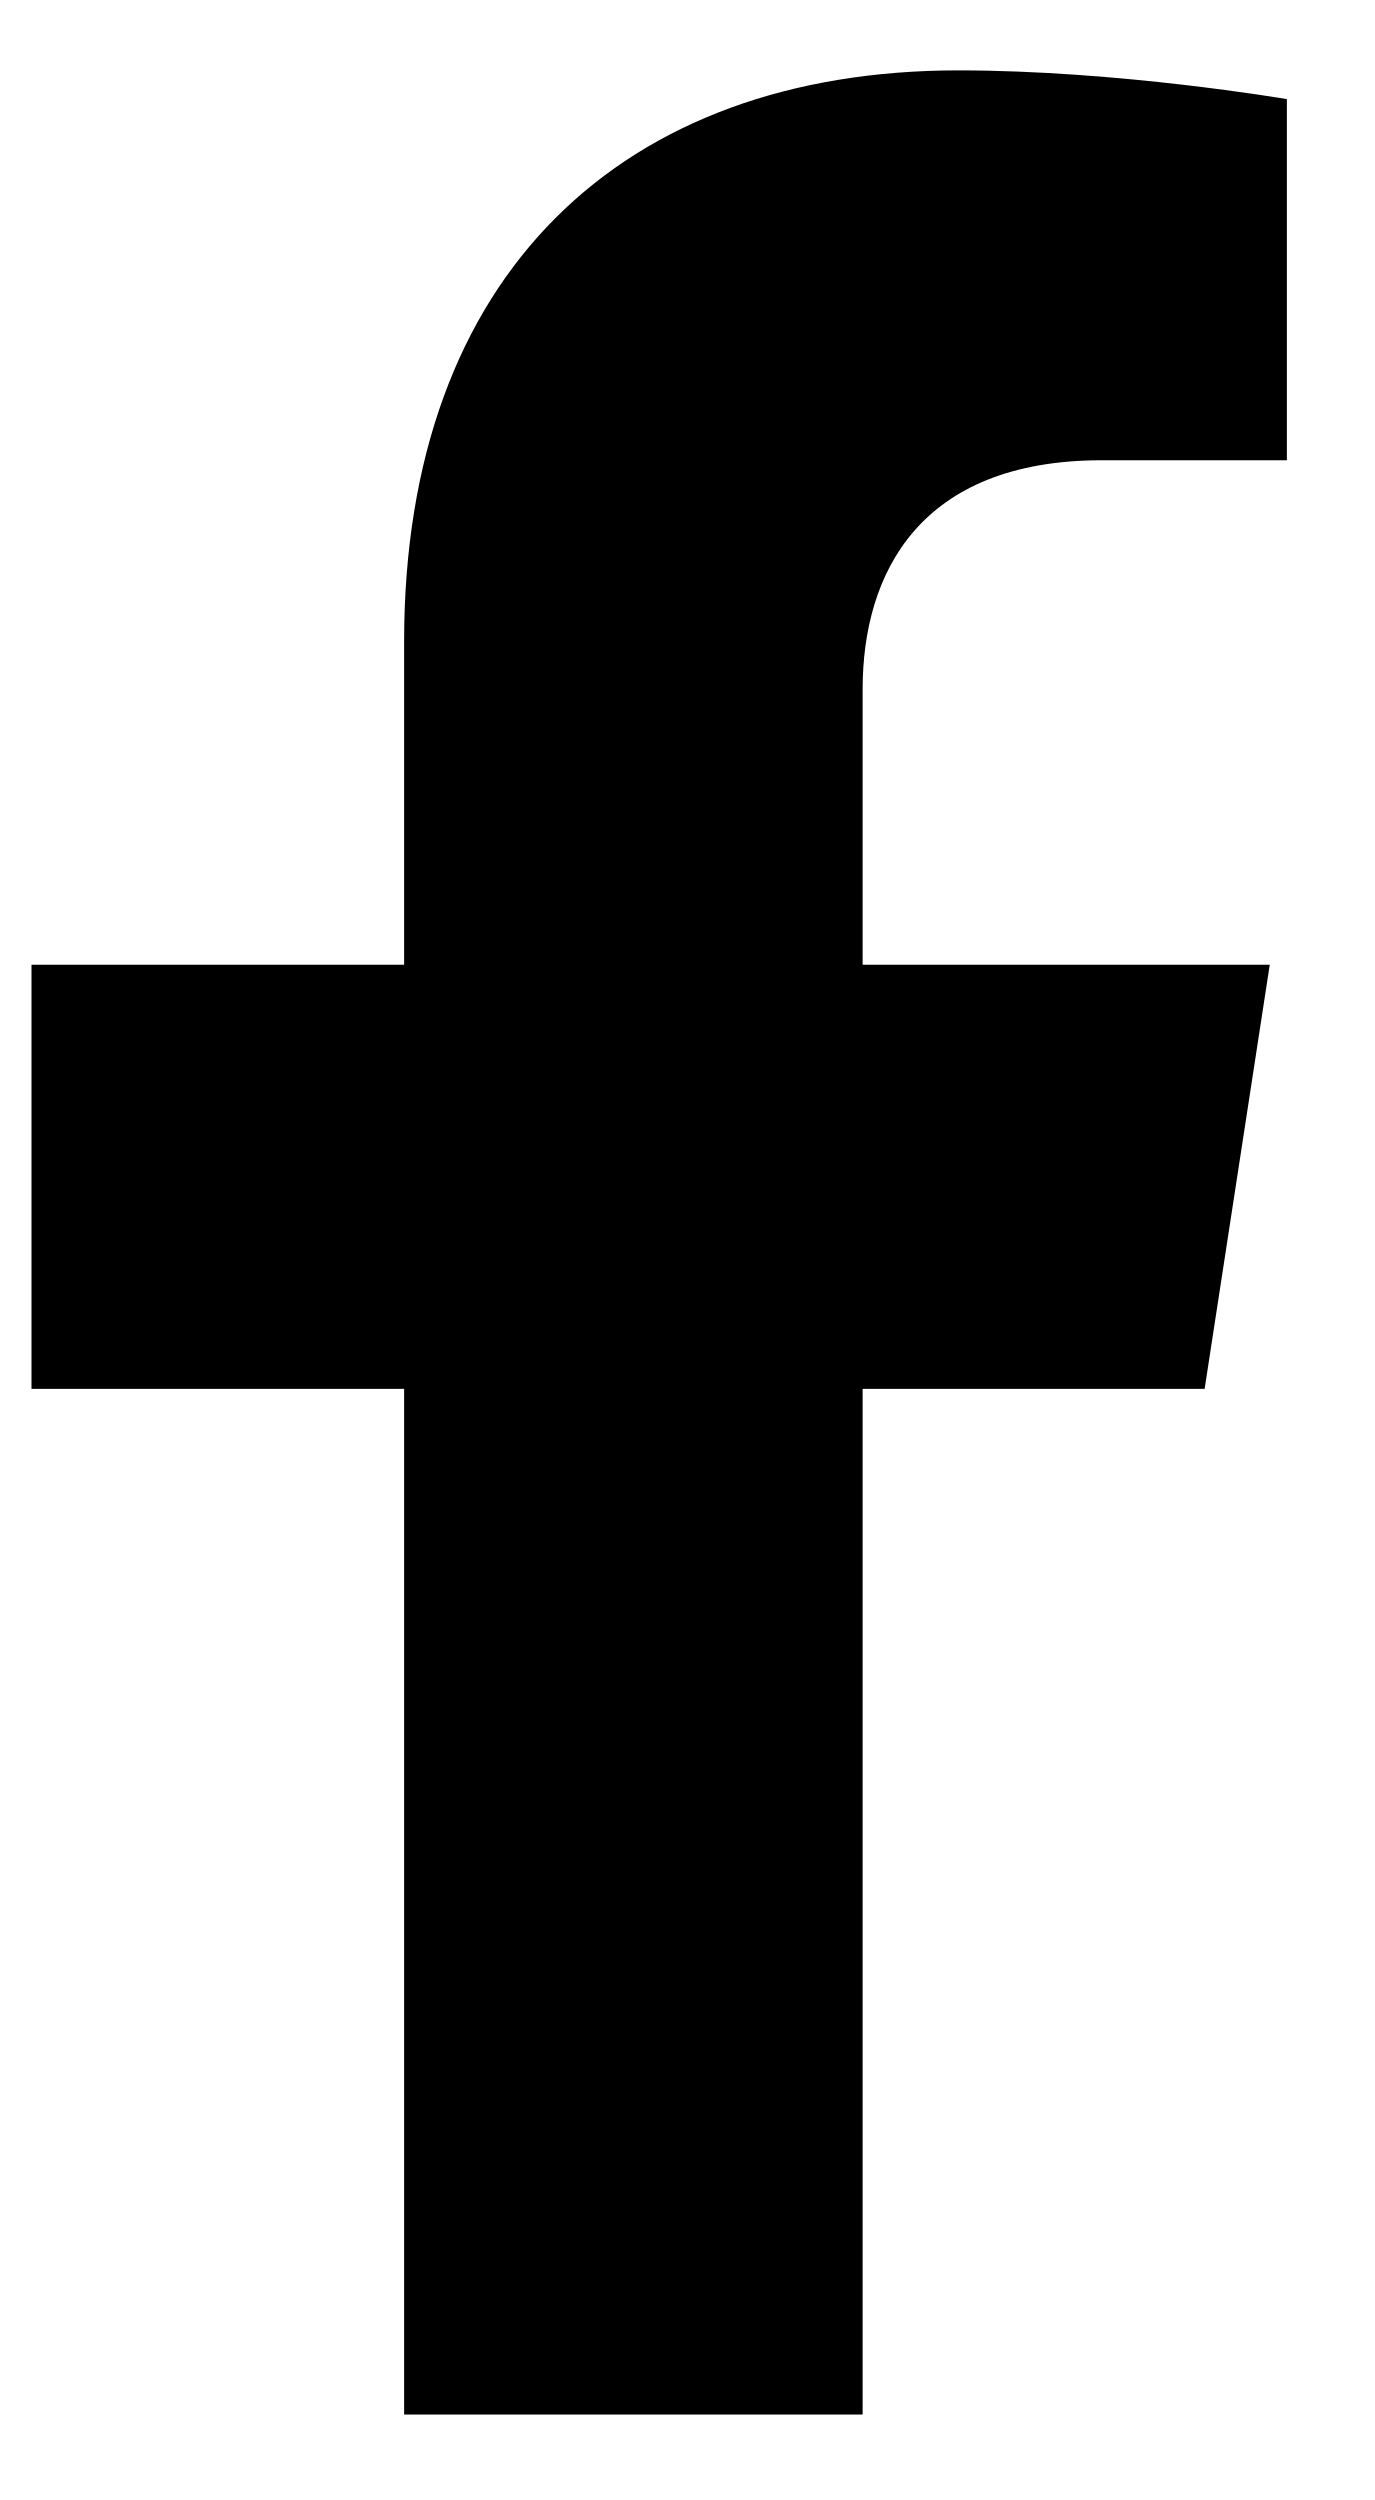
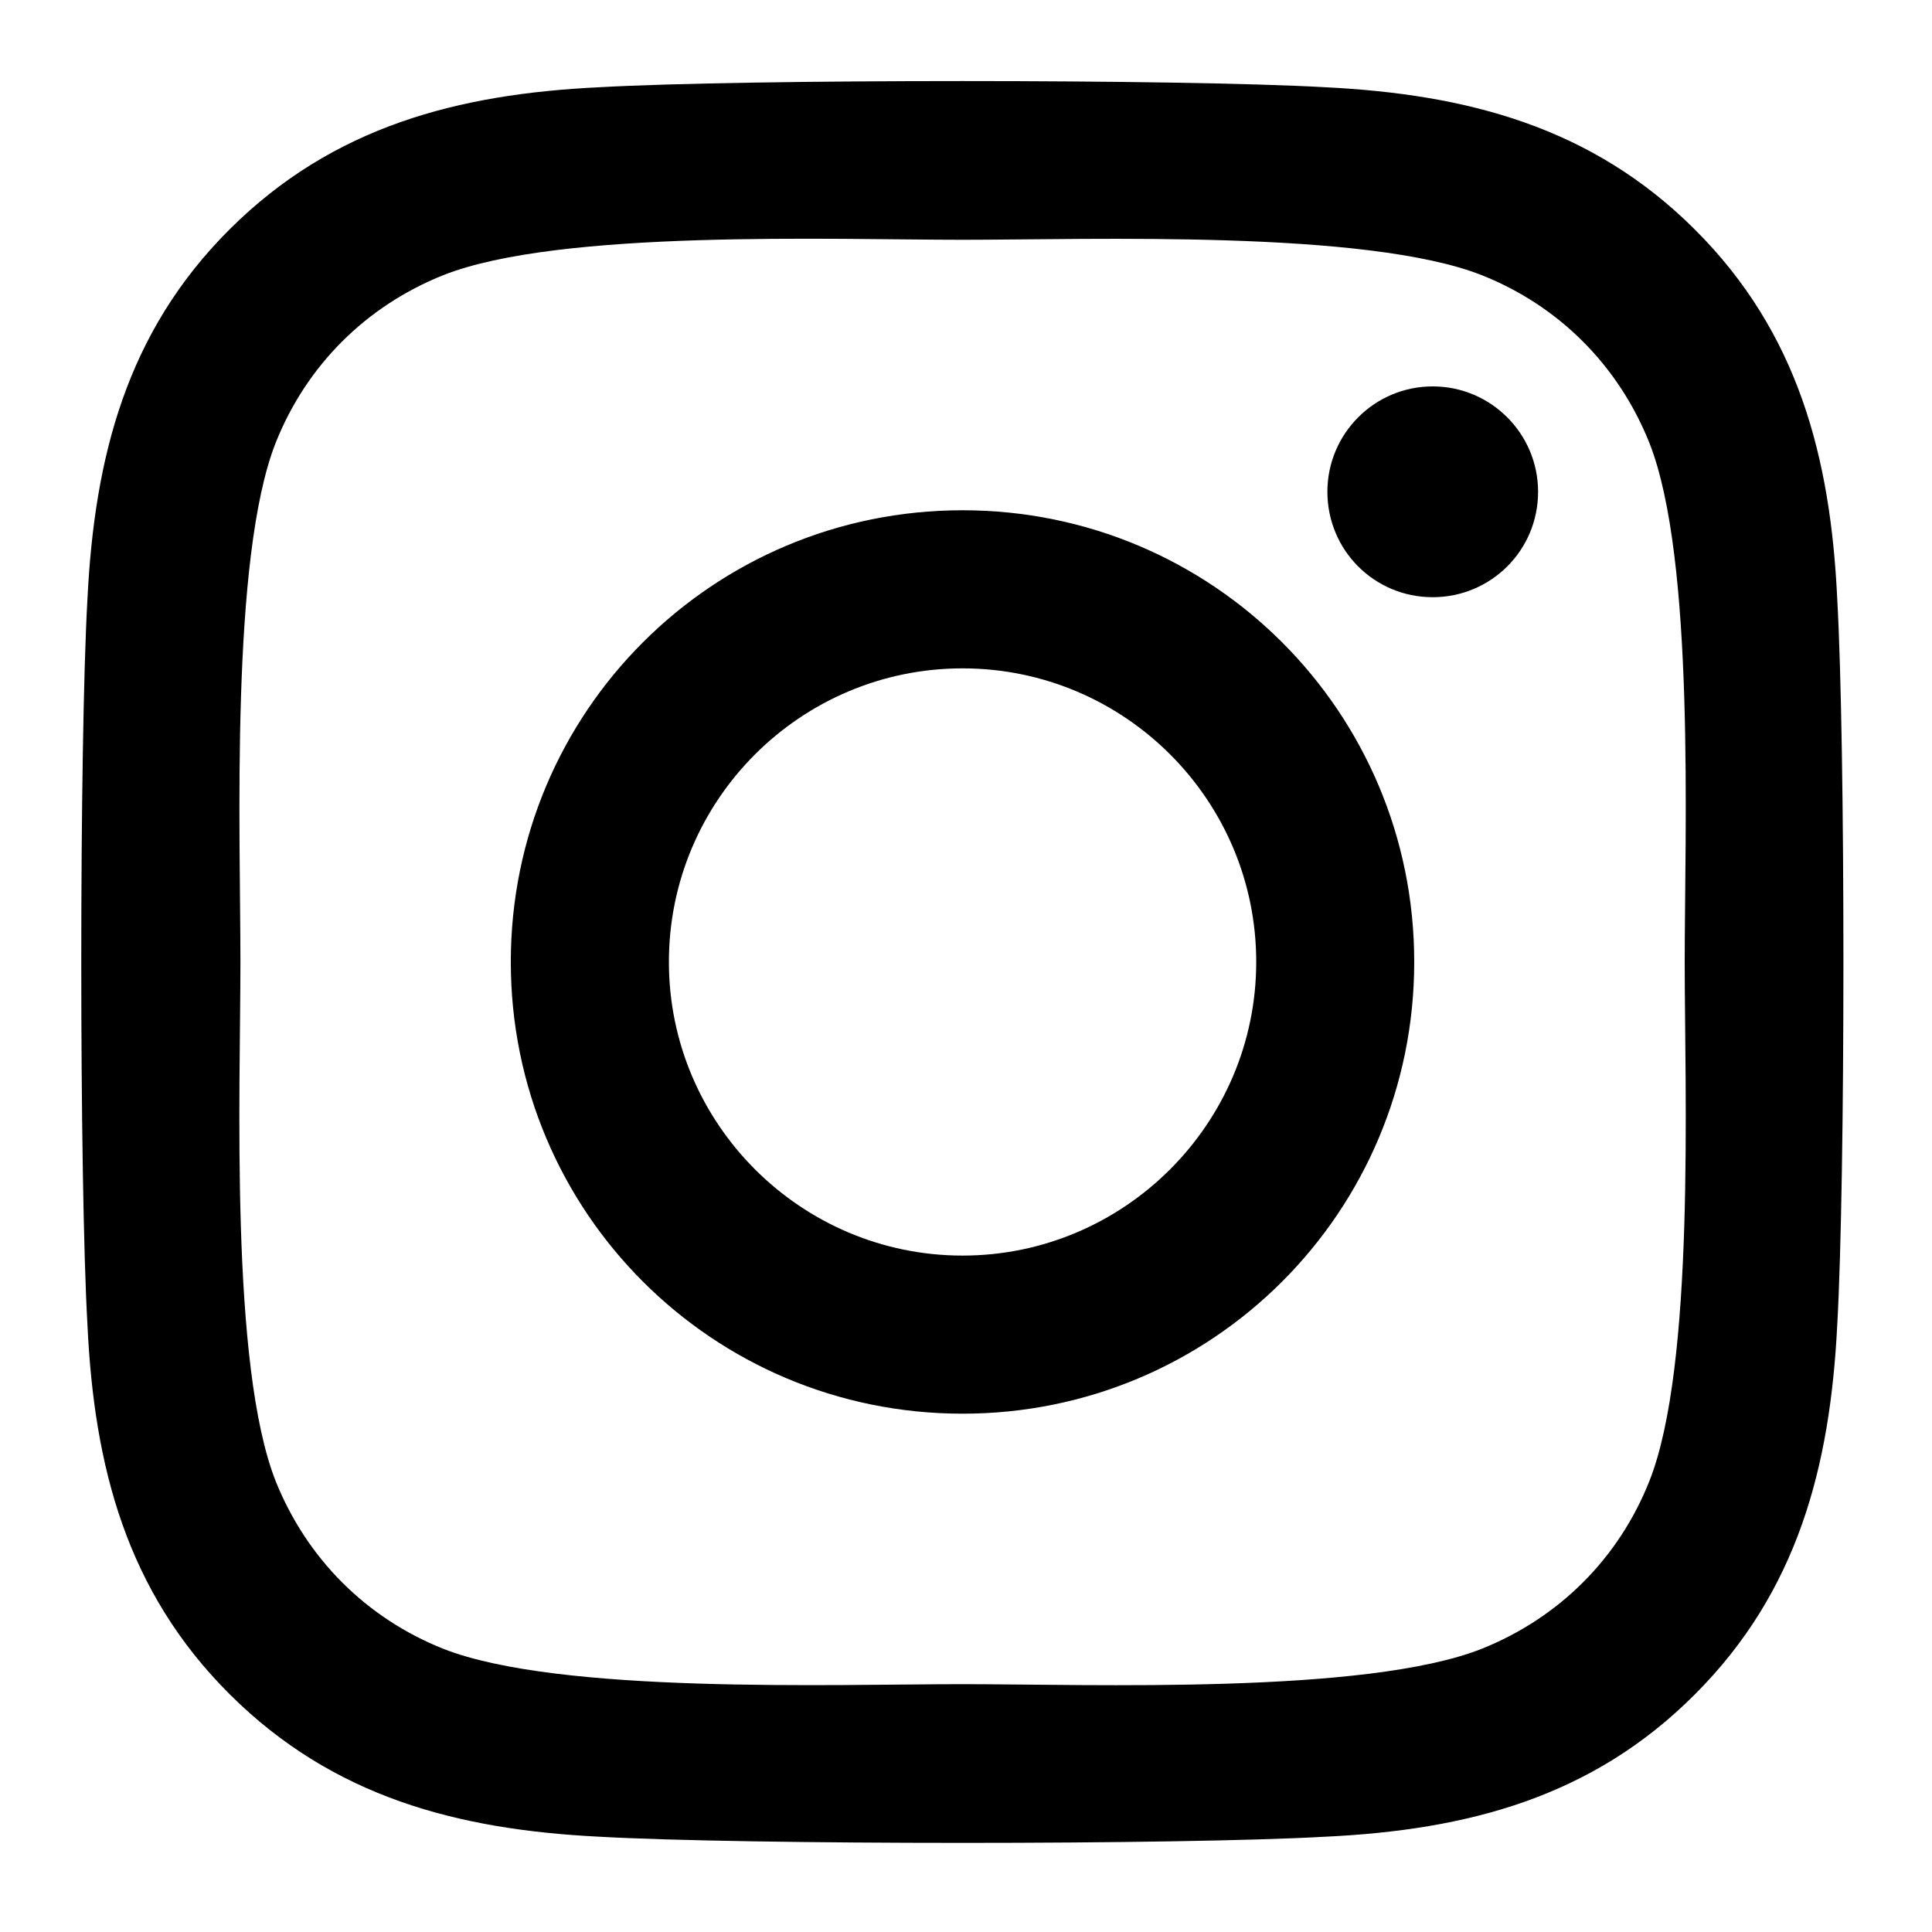
- <svg xmlns="http://www.w3.org/2000/svg" width="11" height="20" viewBox="0 0 11 20" fill="none">
-   <path d="M9.637 11.111L10.158 7.718H6.901V5.515C6.901 4.587 7.356 3.682 8.815 3.682H10.295V0.793C10.295 0.793 8.952 0.563 7.667 0.563C4.985 0.563 3.233 2.189 3.233 5.131V7.718H0.252V11.111H3.233V19.316H6.901V11.111H9.637Z" fill="black" />
+ <svg xmlns="http://www.w3.org/2000/svg" width="18" height="18" viewBox="0 0 18 18" fill="none">
+   <path d="M8.968 4.754C6.638 4.754 4.759 6.633 4.759 8.962C4.759 11.292 6.638 13.171 8.968 13.171C11.297 13.171 13.176 11.292 13.176 8.962C13.176 6.633 11.297 4.754 8.968 4.754ZM8.968 11.698C7.462 11.698 6.232 10.471 6.232 8.962C6.232 7.453 7.459 6.227 8.968 6.227C10.477 6.227 11.704 7.453 11.704 8.962C11.704 10.471 10.473 11.698 8.968 11.698V11.698ZM14.33 4.582C14.33 5.128 13.89 5.564 13.348 5.564C12.802 5.564 12.367 5.124 12.367 4.582C12.367 4.04 12.806 3.6 13.348 3.6C13.89 3.6 14.33 4.04 14.33 4.582ZM17.117 5.578C17.055 4.263 16.754 3.099 15.791 2.139C14.831 1.18 13.667 0.879 12.352 0.813C10.997 0.736 6.935 0.736 5.58 0.813C4.269 0.876 3.104 1.176 2.141 2.135C1.177 3.095 0.881 4.26 0.815 5.575C0.738 6.93 0.738 10.992 0.815 12.347C0.877 13.662 1.177 14.826 2.141 15.786C3.104 16.745 4.265 17.046 5.58 17.112C6.935 17.189 10.997 17.189 12.352 17.112C13.667 17.049 14.831 16.749 15.791 15.786C16.751 14.826 17.051 13.662 17.117 12.347C17.194 10.992 17.194 6.933 17.117 5.578V5.578ZM15.366 13.801C15.081 14.518 14.527 15.072 13.806 15.361C12.726 15.789 10.162 15.691 8.968 15.691C7.774 15.691 5.206 15.786 4.129 15.361C3.412 15.075 2.859 14.522 2.569 13.801C2.141 12.72 2.24 10.156 2.24 8.962C2.24 7.768 2.144 5.201 2.569 4.124C2.855 3.406 3.408 2.853 4.129 2.564C5.21 2.135 7.774 2.234 8.968 2.234C10.162 2.234 12.729 2.139 13.806 2.564C14.524 2.85 15.077 3.403 15.366 4.124C15.795 5.205 15.696 7.768 15.696 8.962C15.696 10.156 15.795 12.724 15.366 13.801Z" fill="black" />
</svg>
